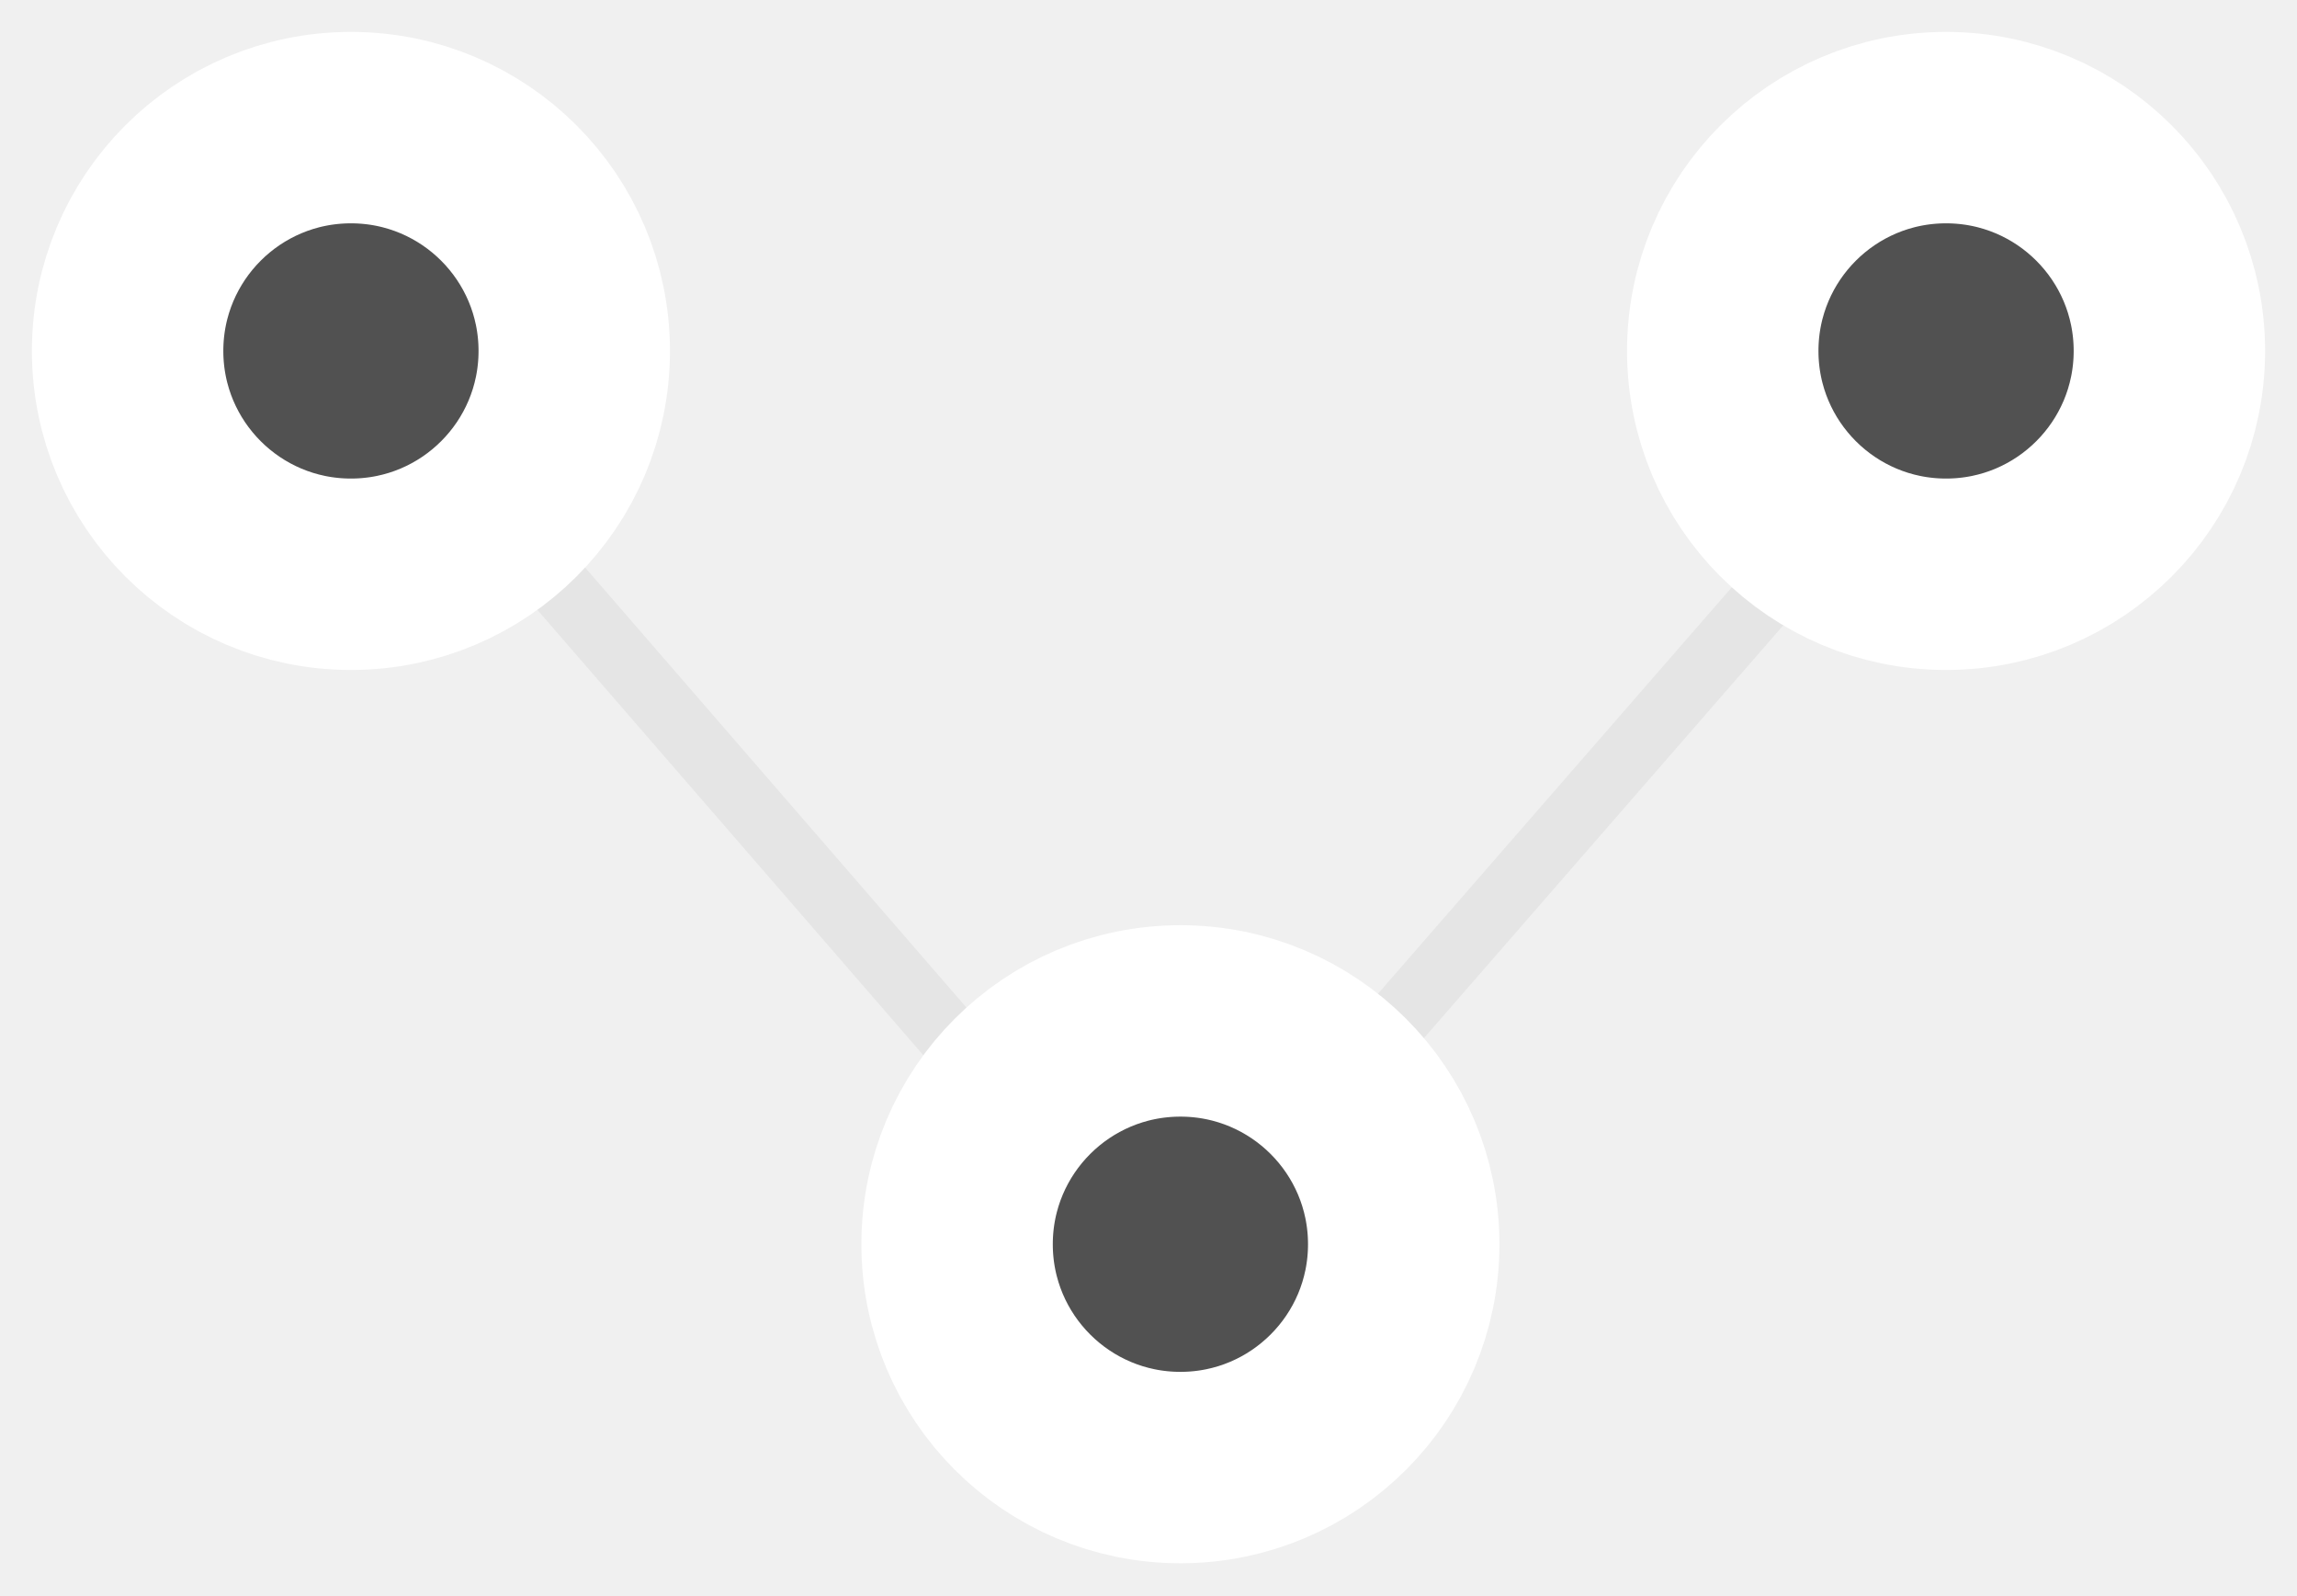
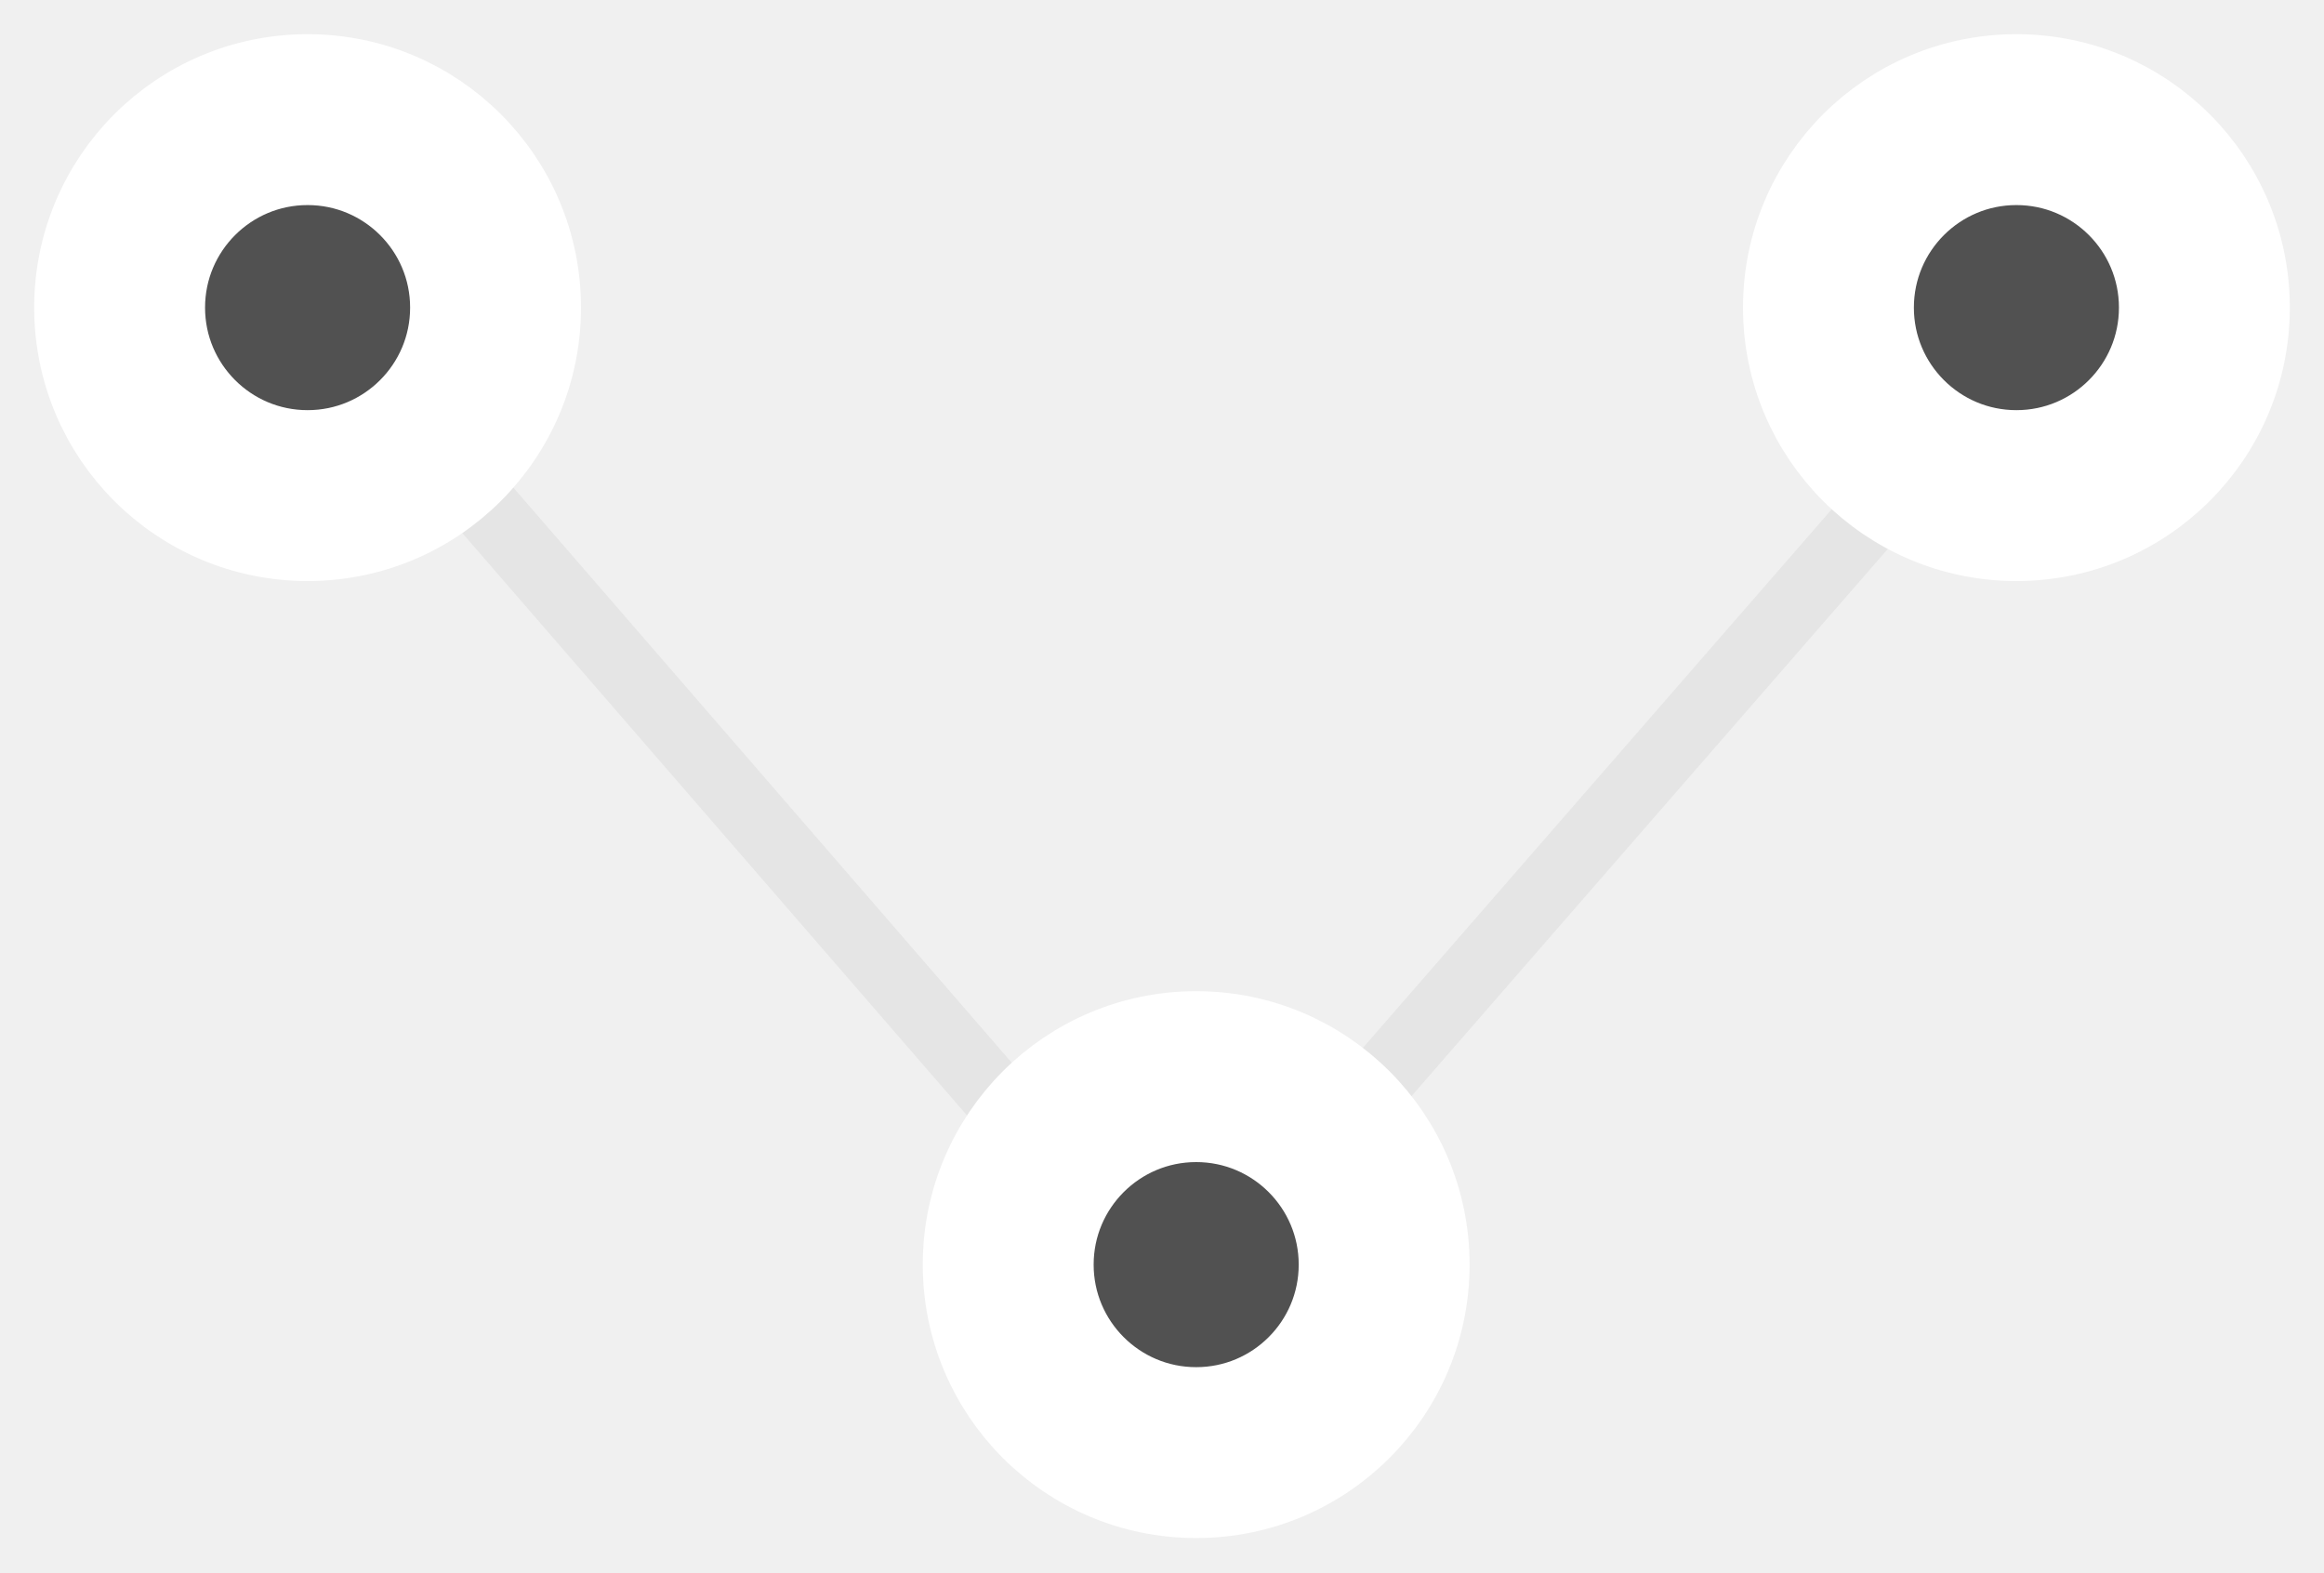
- <svg xmlns="http://www.w3.org/2000/svg" width="36px" height="25px" viewBox="0 0 36 25" version="1.1">
-   <defs />
+ <svg xmlns="http://www.w3.org/2000/svg" xmlns:xlink="http://www.w3.org/1999/xlink" width="34px" height="23px" viewBox="0 0 34 23" version="1.1">
+   <defs>
+     <circle id="path-1" cx="3.5" cy="3.5" r="3.5" />
+     <circle id="path-2" cx="28.5" cy="3.5" r="3.5" />
+     <circle id="path-3" cx="16.5" cy="17.5" r="3.5" />
+   </defs>
  <g id="Page-1" stroke="none" stroke-width="1" fill="none" fill-rule="evenodd">
-     <g id="Artboard" transform="translate(-169, -514)">
-       <g id="Group-9" transform="translate(171, 516)">
+     <g id="Artboard" transform="translate(-170, -515)">
+       <g id="arrow" transform="translate(171, 516)">
        <path d="M28.929,3.615 L16.071,18.385" id="Line-3" stroke="#E5E5E5" stroke-linecap="square" />
        <path d="M4,4 L17,19 L4,4 Z" id="Line-3-Copy" stroke="#E5E5E5" stroke-linecap="square" />
-         <circle id="Oval-Copy-5" stroke="#FFFFFF" stroke-width="3" fill="#515151" transform="translate(3.5, 3.5) rotate(-90) translate(-3.5, -3.5) " cx="3.5" cy="3.5" r="3.5" />
-         <circle id="Oval-Copy-6" stroke="#FFFFFF" stroke-width="3" fill="#515151" transform="translate(28.5, 3.5) rotate(-90) translate(-28.5, -3.5) " cx="28.5" cy="3.5" r="3.5" />
-         <circle id="Oval-Copy-7" stroke="#FFFFFF" stroke-width="3" fill="#515151" transform="translate(16.5, 17.5) rotate(-90) translate(-16.5, -17.5) " cx="16.5" cy="17.5" r="3.5" />
+         <g id="Oval-Copy-5" transform="translate(3.5, 3.5) rotate(-90) translate(-3.5, -3.5) ">
+           <use fill="#515151" fill-rule="evenodd" xlink:href="#path-1" />
+           <circle stroke="#FFFFFF" stroke-width="2" cx="3.5" cy="3.5" r="2.5" />
+           <use stroke="#FFFFFF" stroke-width="1" xlink:href="#path-1" />
+         </g>
+         <g id="Oval-Copy-6" transform="translate(28.5, 3.5) rotate(-90) translate(-28.5, -3.5) ">
+           <use fill="#515151" fill-rule="evenodd" xlink:href="#path-2" />
+           <circle stroke="#FFFFFF" stroke-width="2" cx="28.5" cy="3.5" r="2.5" />
+           <use stroke="#FFFFFF" stroke-width="1" xlink:href="#path-2" />
+         </g>
+         <g id="Oval-Copy-7" transform="translate(16.5, 17.5) rotate(-90) translate(-16.5, -17.5) ">
+           <use fill="#515151" fill-rule="evenodd" xlink:href="#path-3" />
+           <circle stroke="#FFFFFF" stroke-width="2" cx="16.5" cy="17.5" r="2.5" />
+           <use stroke="#FFFFFF" stroke-width="1" xlink:href="#path-3" />
+         </g>
      </g>
    </g>
  </g>
</svg>
